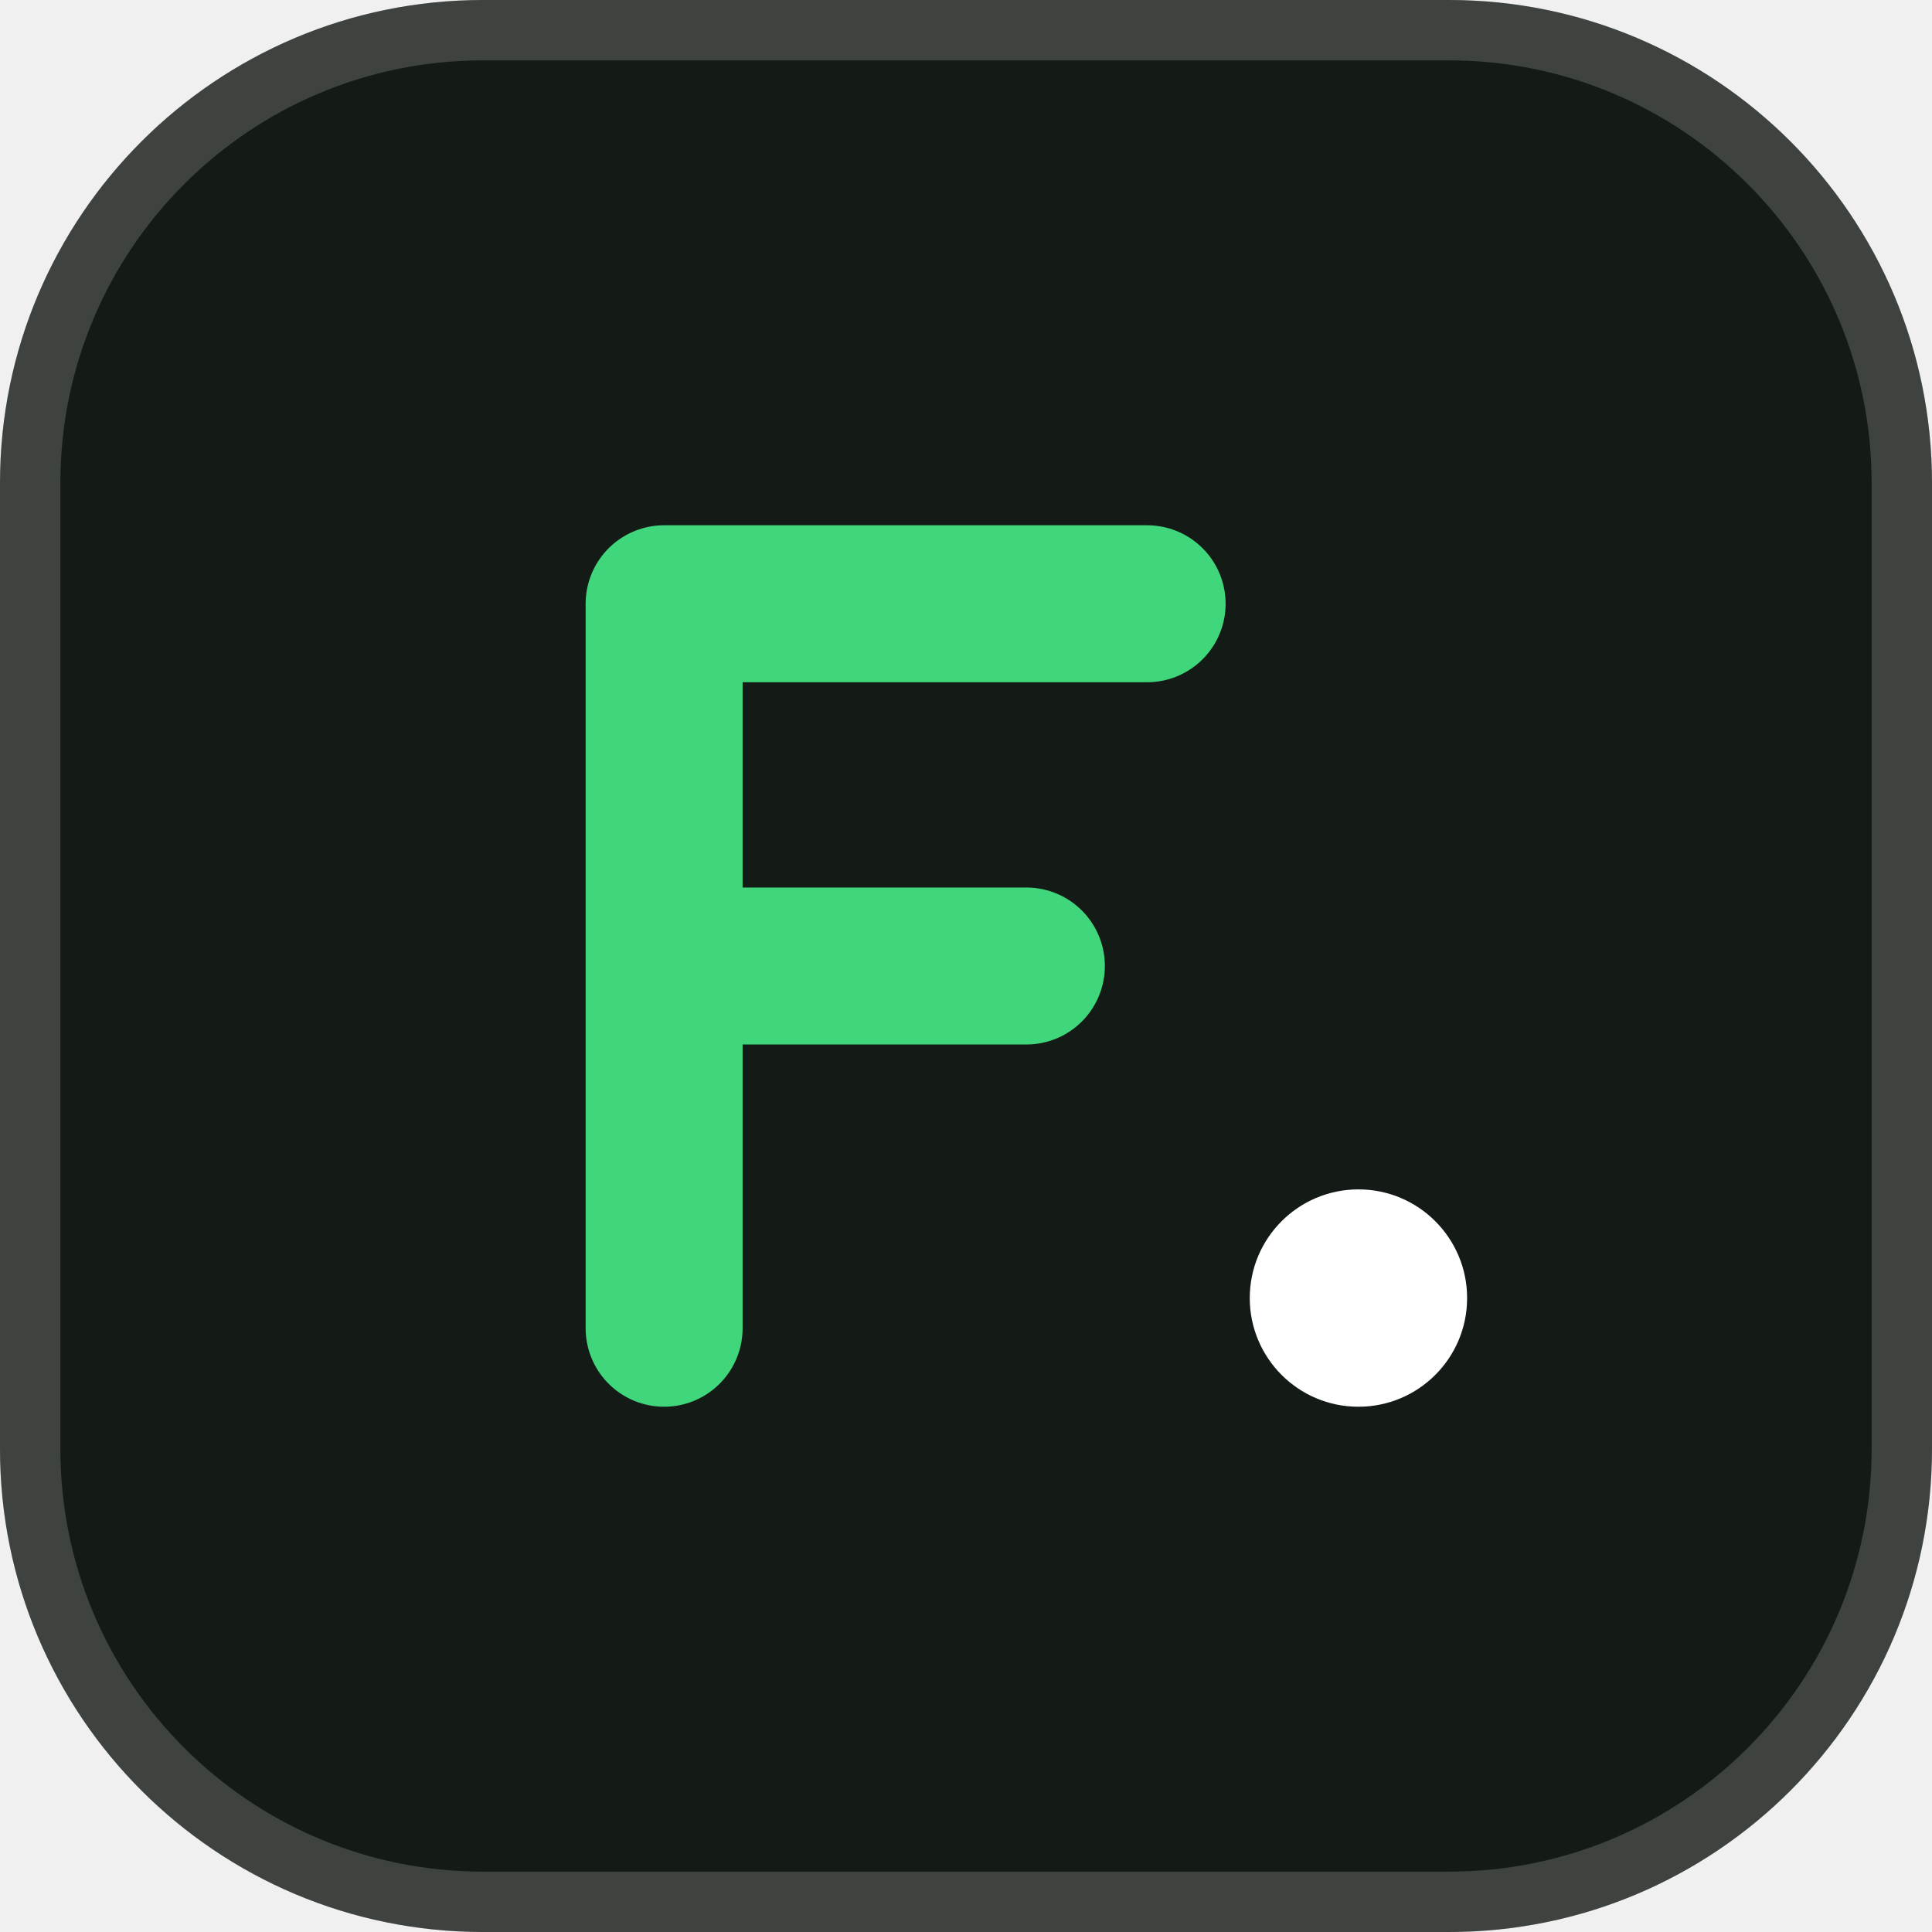
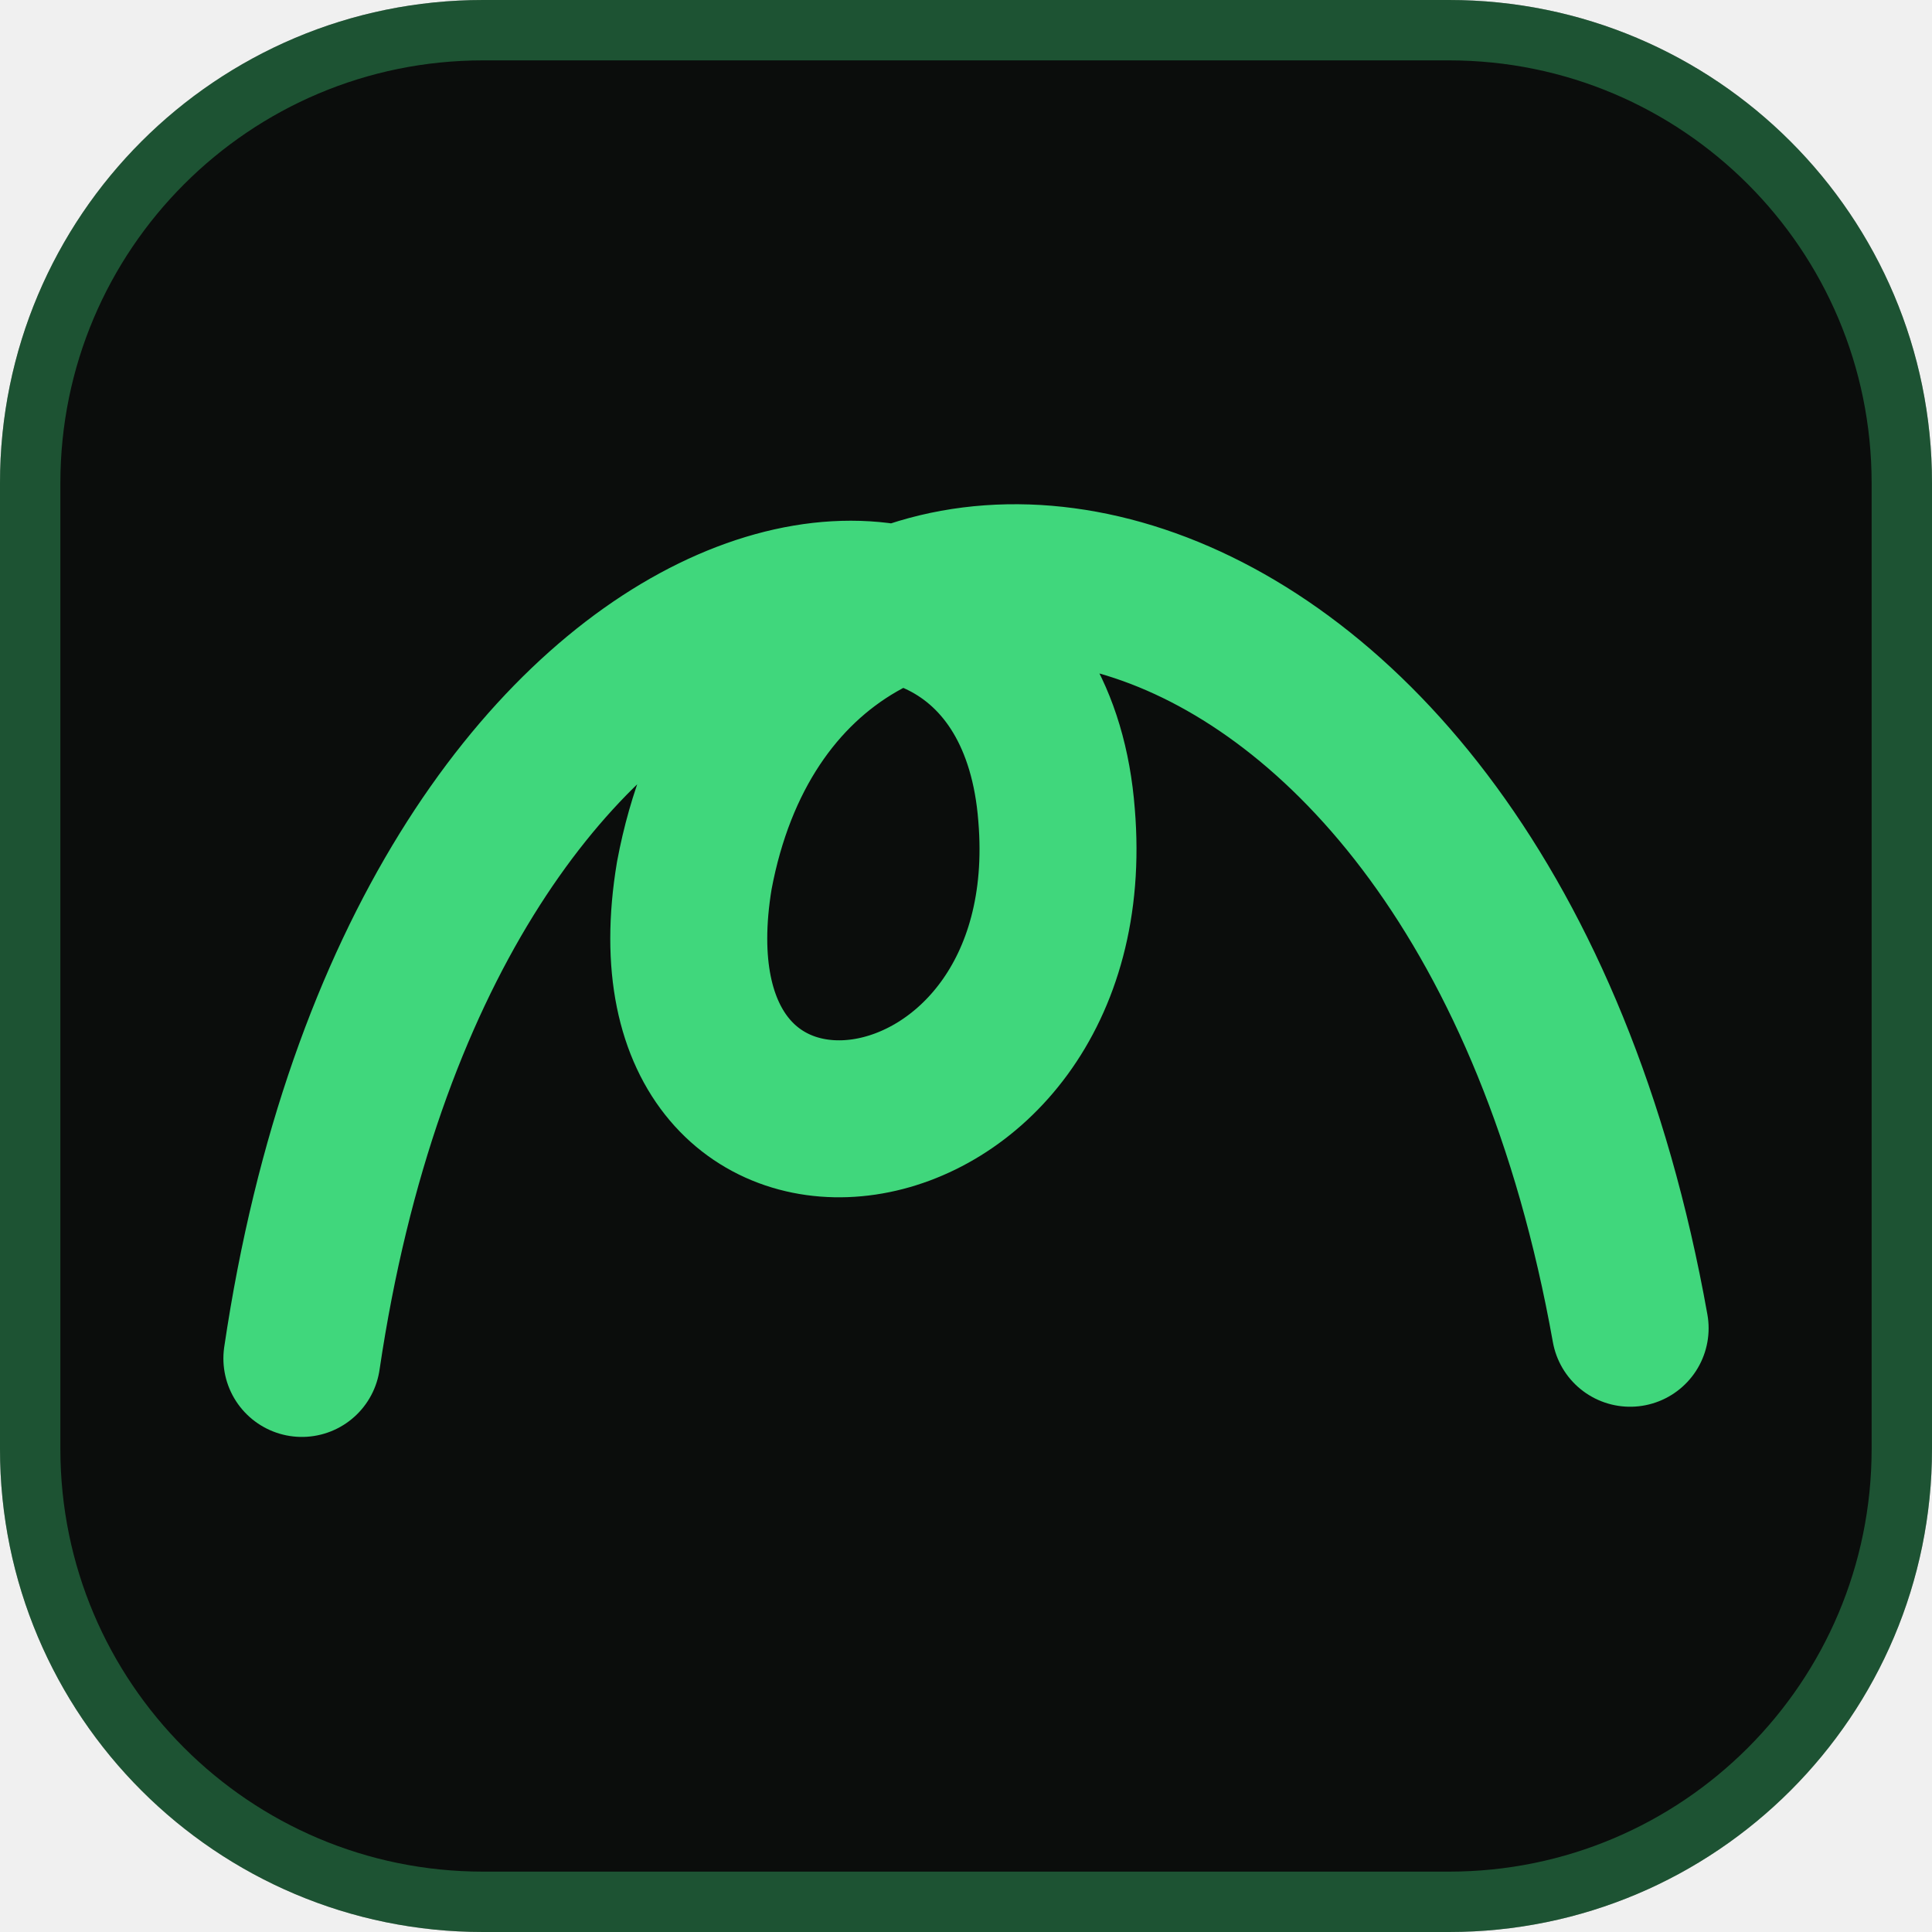
<svg xmlns="http://www.w3.org/2000/svg" viewBox="0 0 32 32">
-   <rect width="32" height="32" rx="8" fill="#141a16" />
-   <rect x=".5" y=".5" width="31" height="31" rx="7.5" fill="none" stroke="#ffffff" stroke-opacity=".18" />
-   <path d="M11 22V10h8M11 16h6" fill="none" stroke="#40d77c" stroke-width="2.6" stroke-linecap="round" stroke-linejoin="round" />
-   <circle cx="22.5" cy="21.5" r="1.8" fill="#fff" />
+   <rect width="32" height="32" rx="8" fill="#0b0d0c" />
+   <rect x=".5" y=".5" width="31" height="31" rx="7.5" fill="none" stroke="#40d77c" stroke-opacity=".35" />
+   <path d="M5 22.5C7 9 17 7 17.5 13.5C18 19.5 10.5 20.5 11.5 14.5C13 6.5 24.5 8 27 22" fill="none" stroke="#40d77c" stroke-width="2.6" stroke-linecap="round" stroke-linejoin="round" />
</svg>
